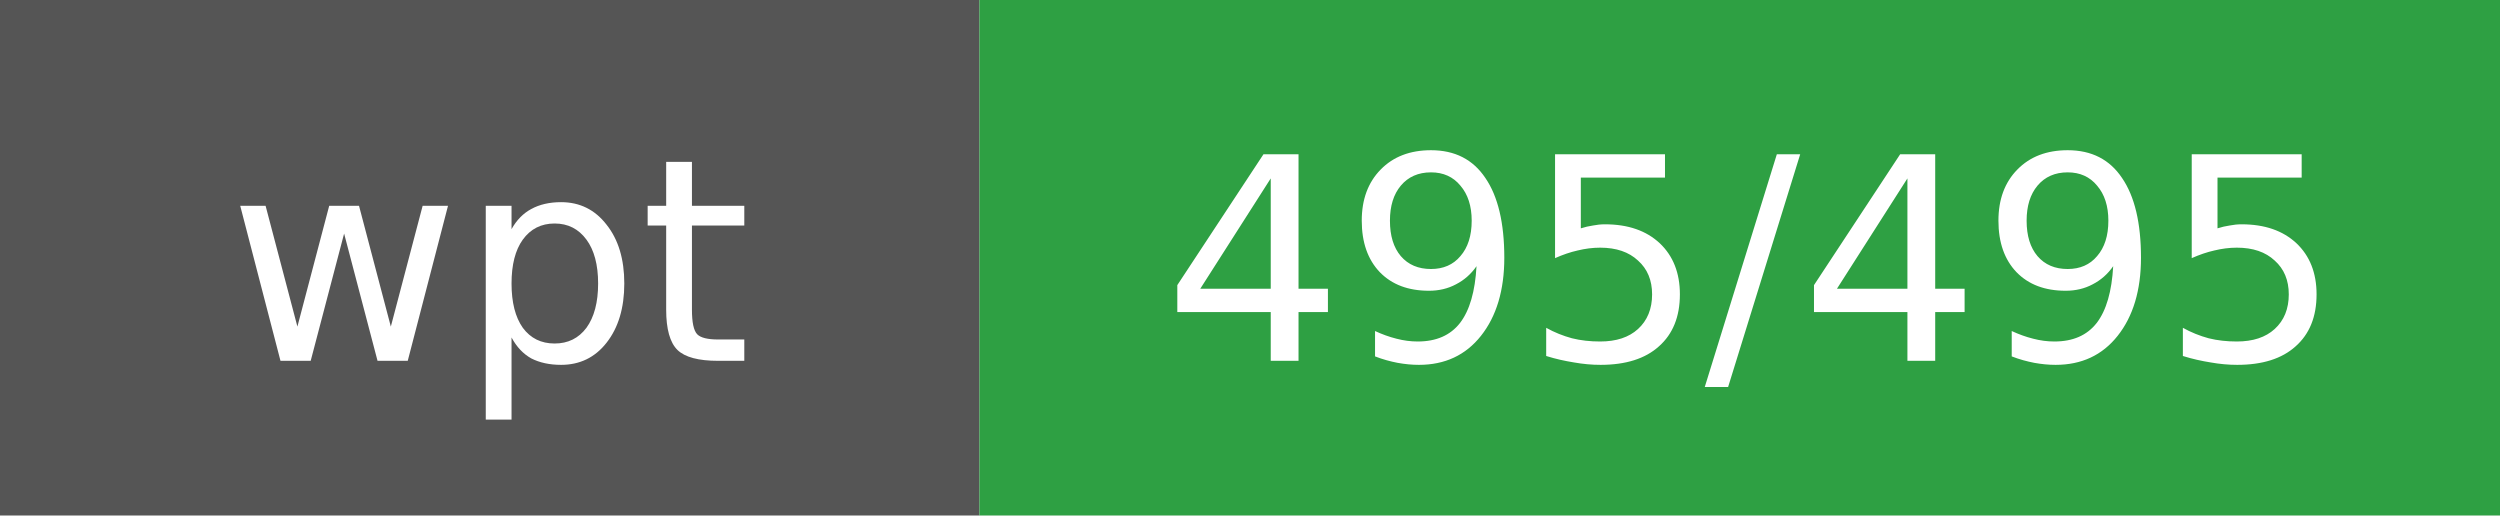
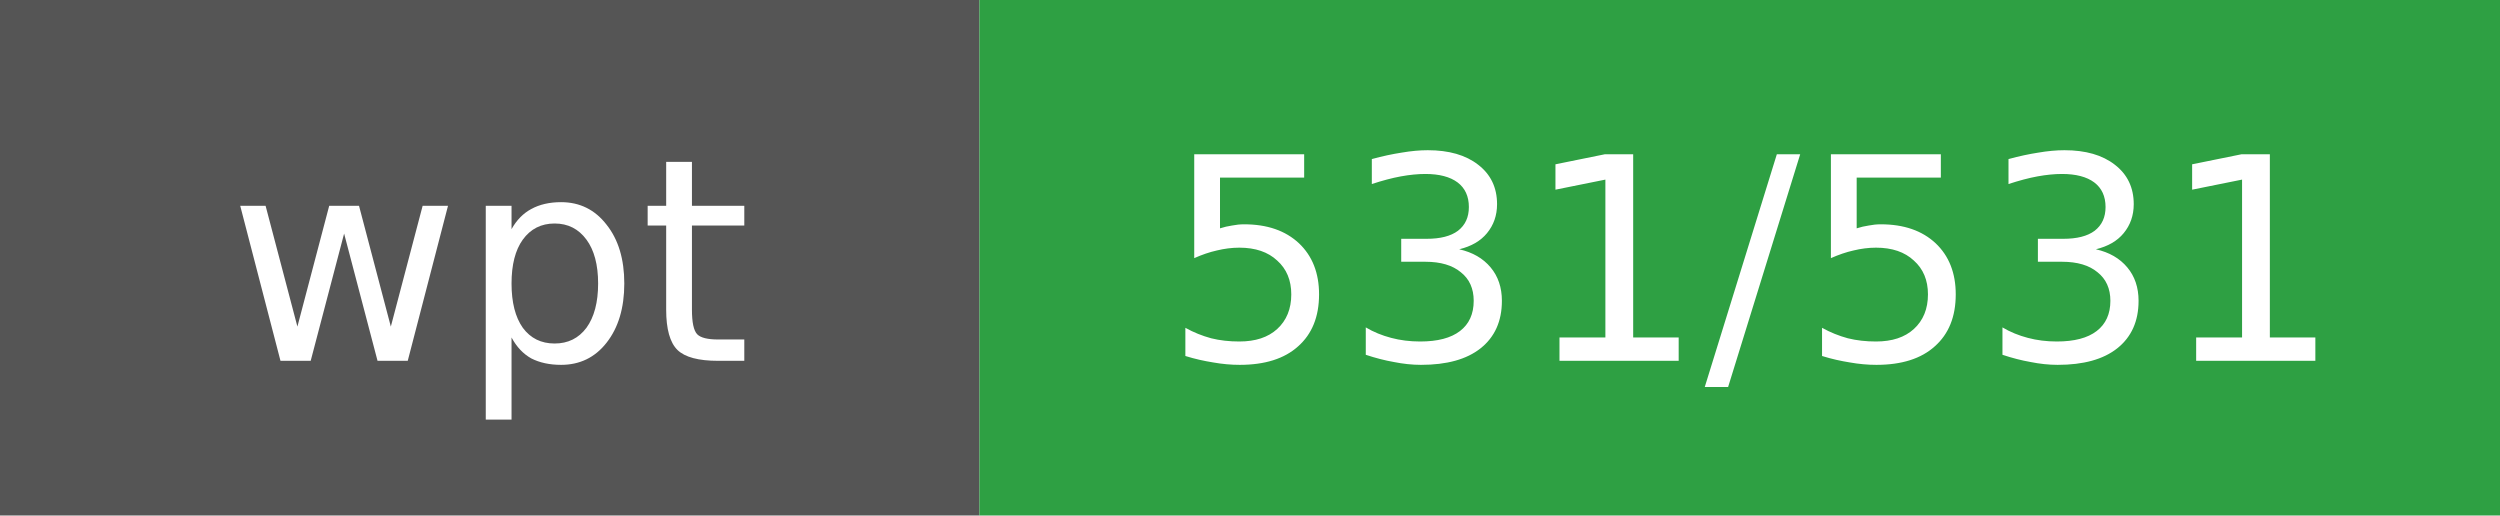
- <svg xmlns="http://www.w3.org/2000/svg" width="97" height="20" viewBox="0 0 97 20" role="img" aria-label="wpt: 495/495">
+ <svg xmlns="http://www.w3.org/2000/svg" width="97" height="20" viewBox="0 0 97 20" role="img" aria-label="wpt: 531/531">
  <rect width="38" height="20" fill="#555555" />
  <rect x="38" width="59" height="20" fill="#2ea043" />
  <g fill="#ffffff" text-anchor="middle" font-family="DejaVu Sans, Verdana, sans-serif" font-size="11">
    <text x="19" y="14">wpt</text>
-     <text x="68" y="14">495/495</text>
+     <text x="68" y="14">531/531</text>
  </g>
</svg>
